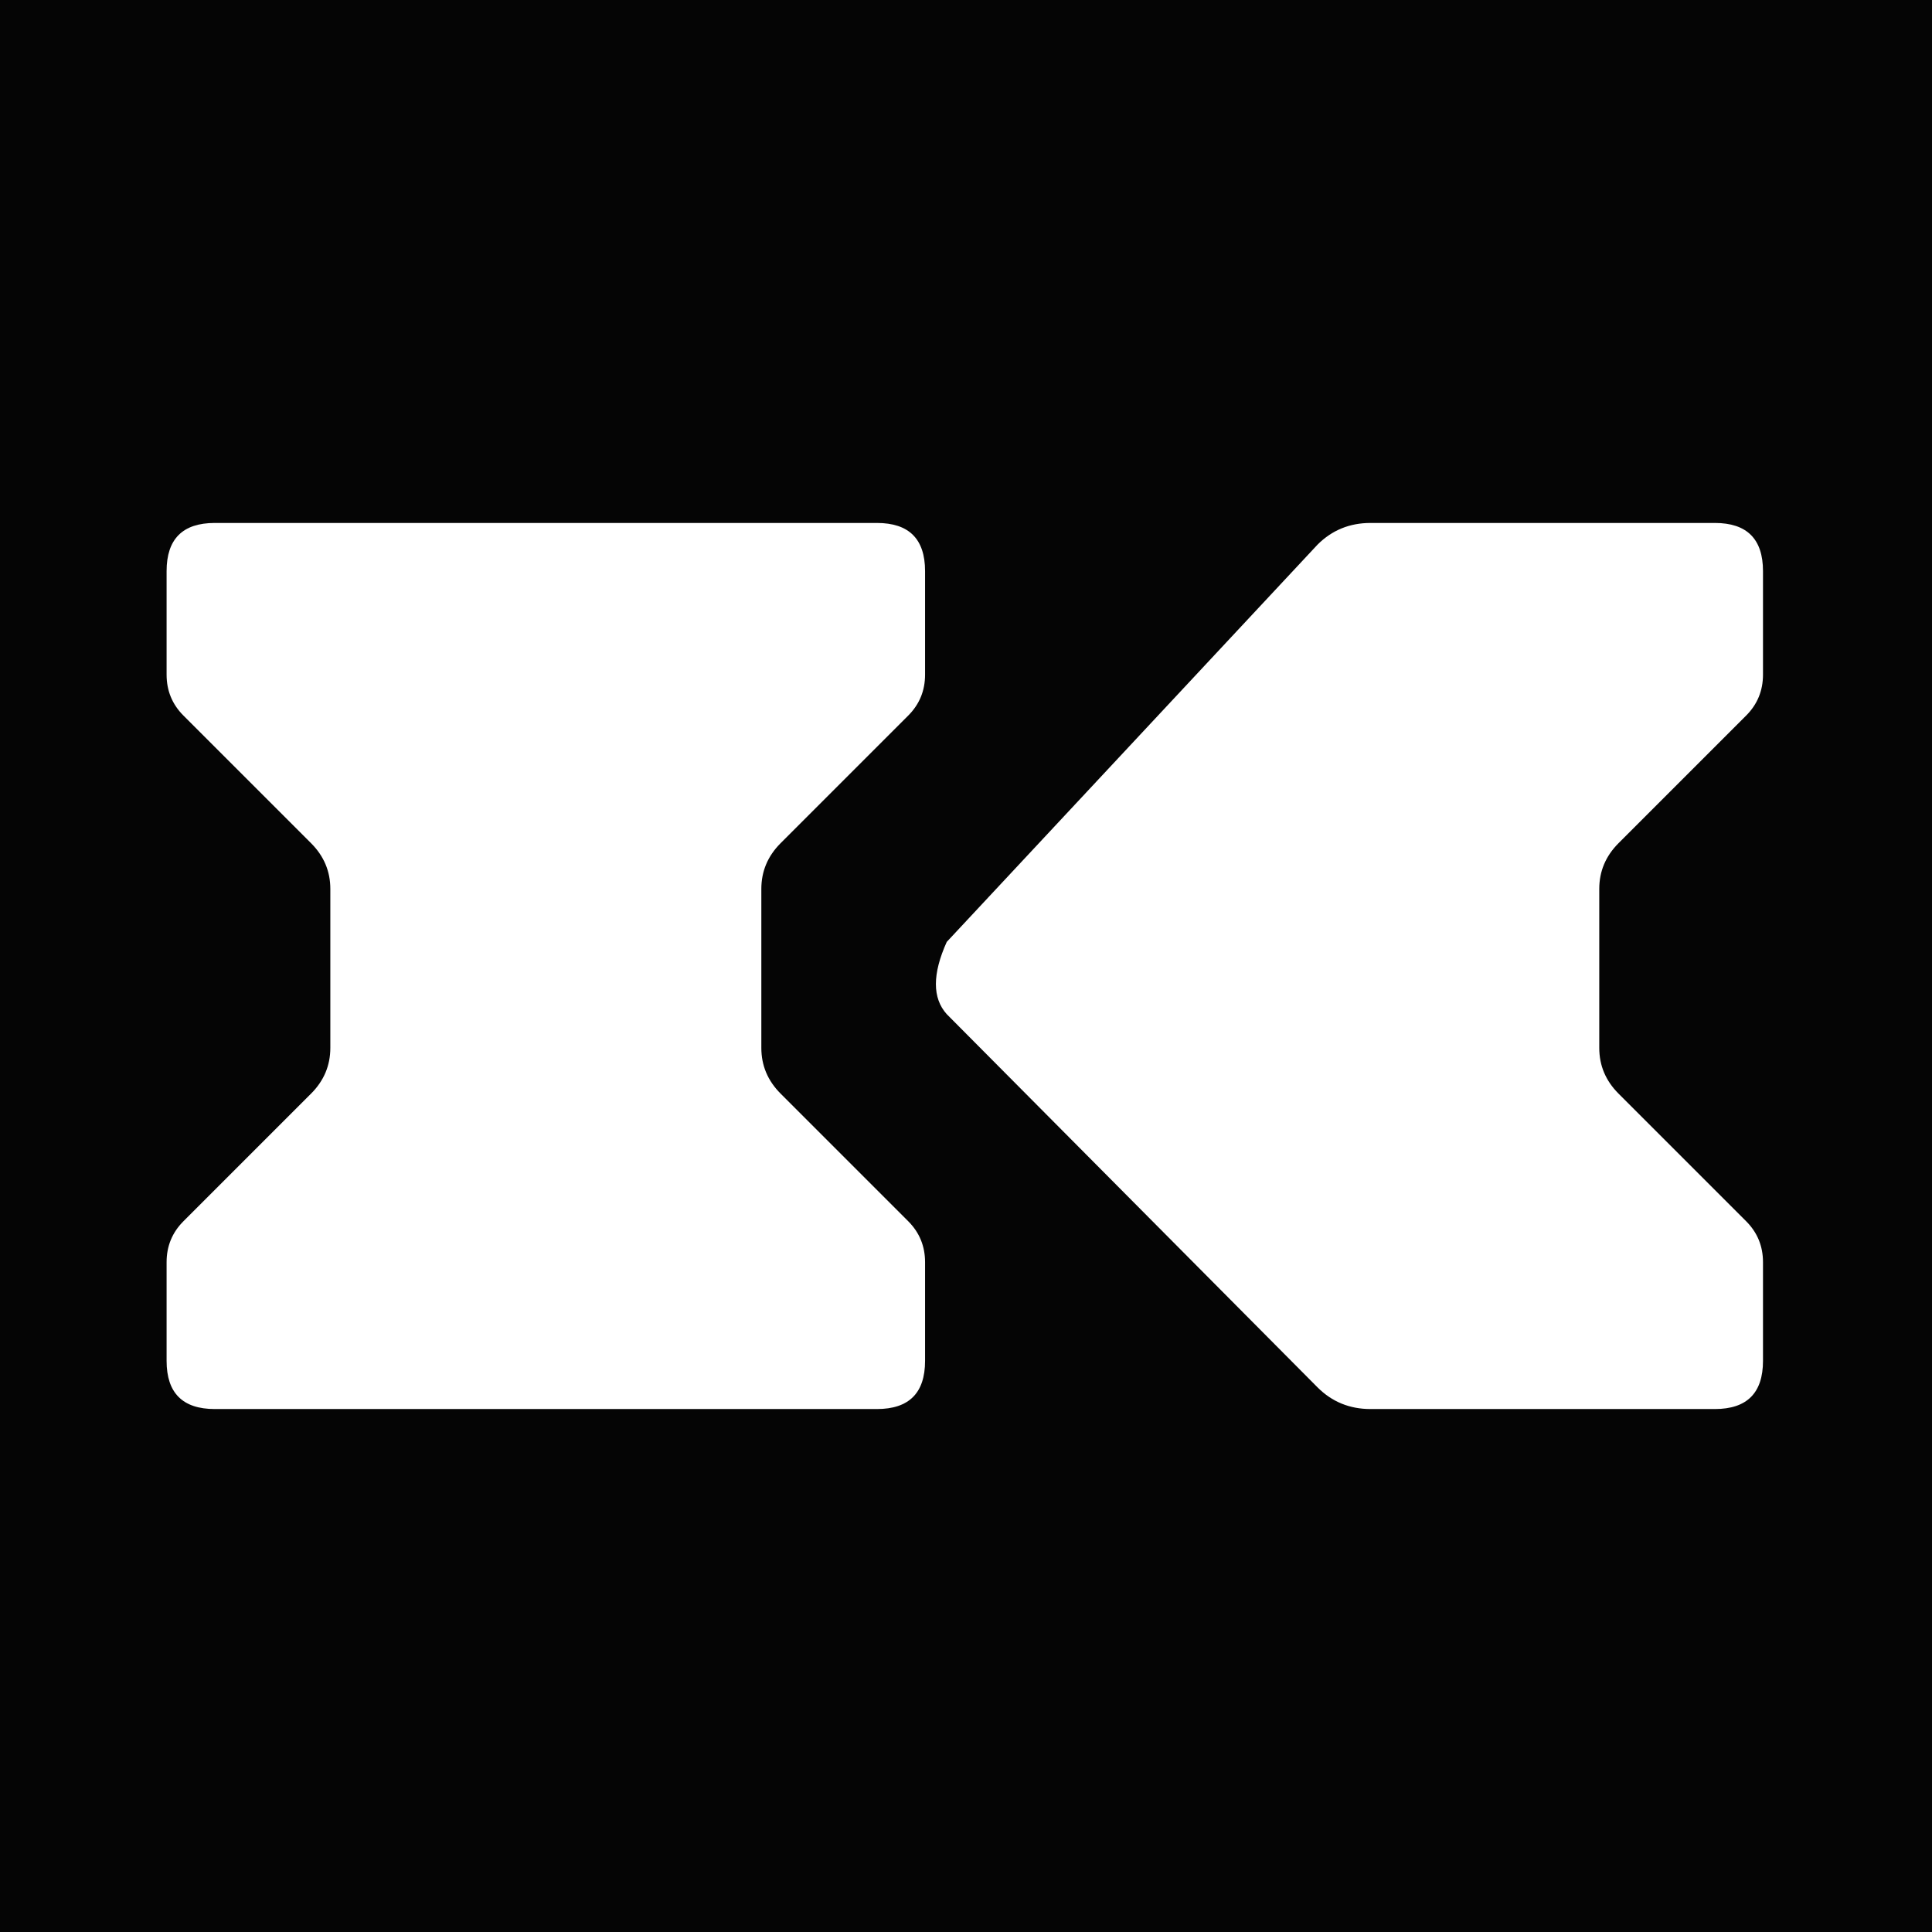
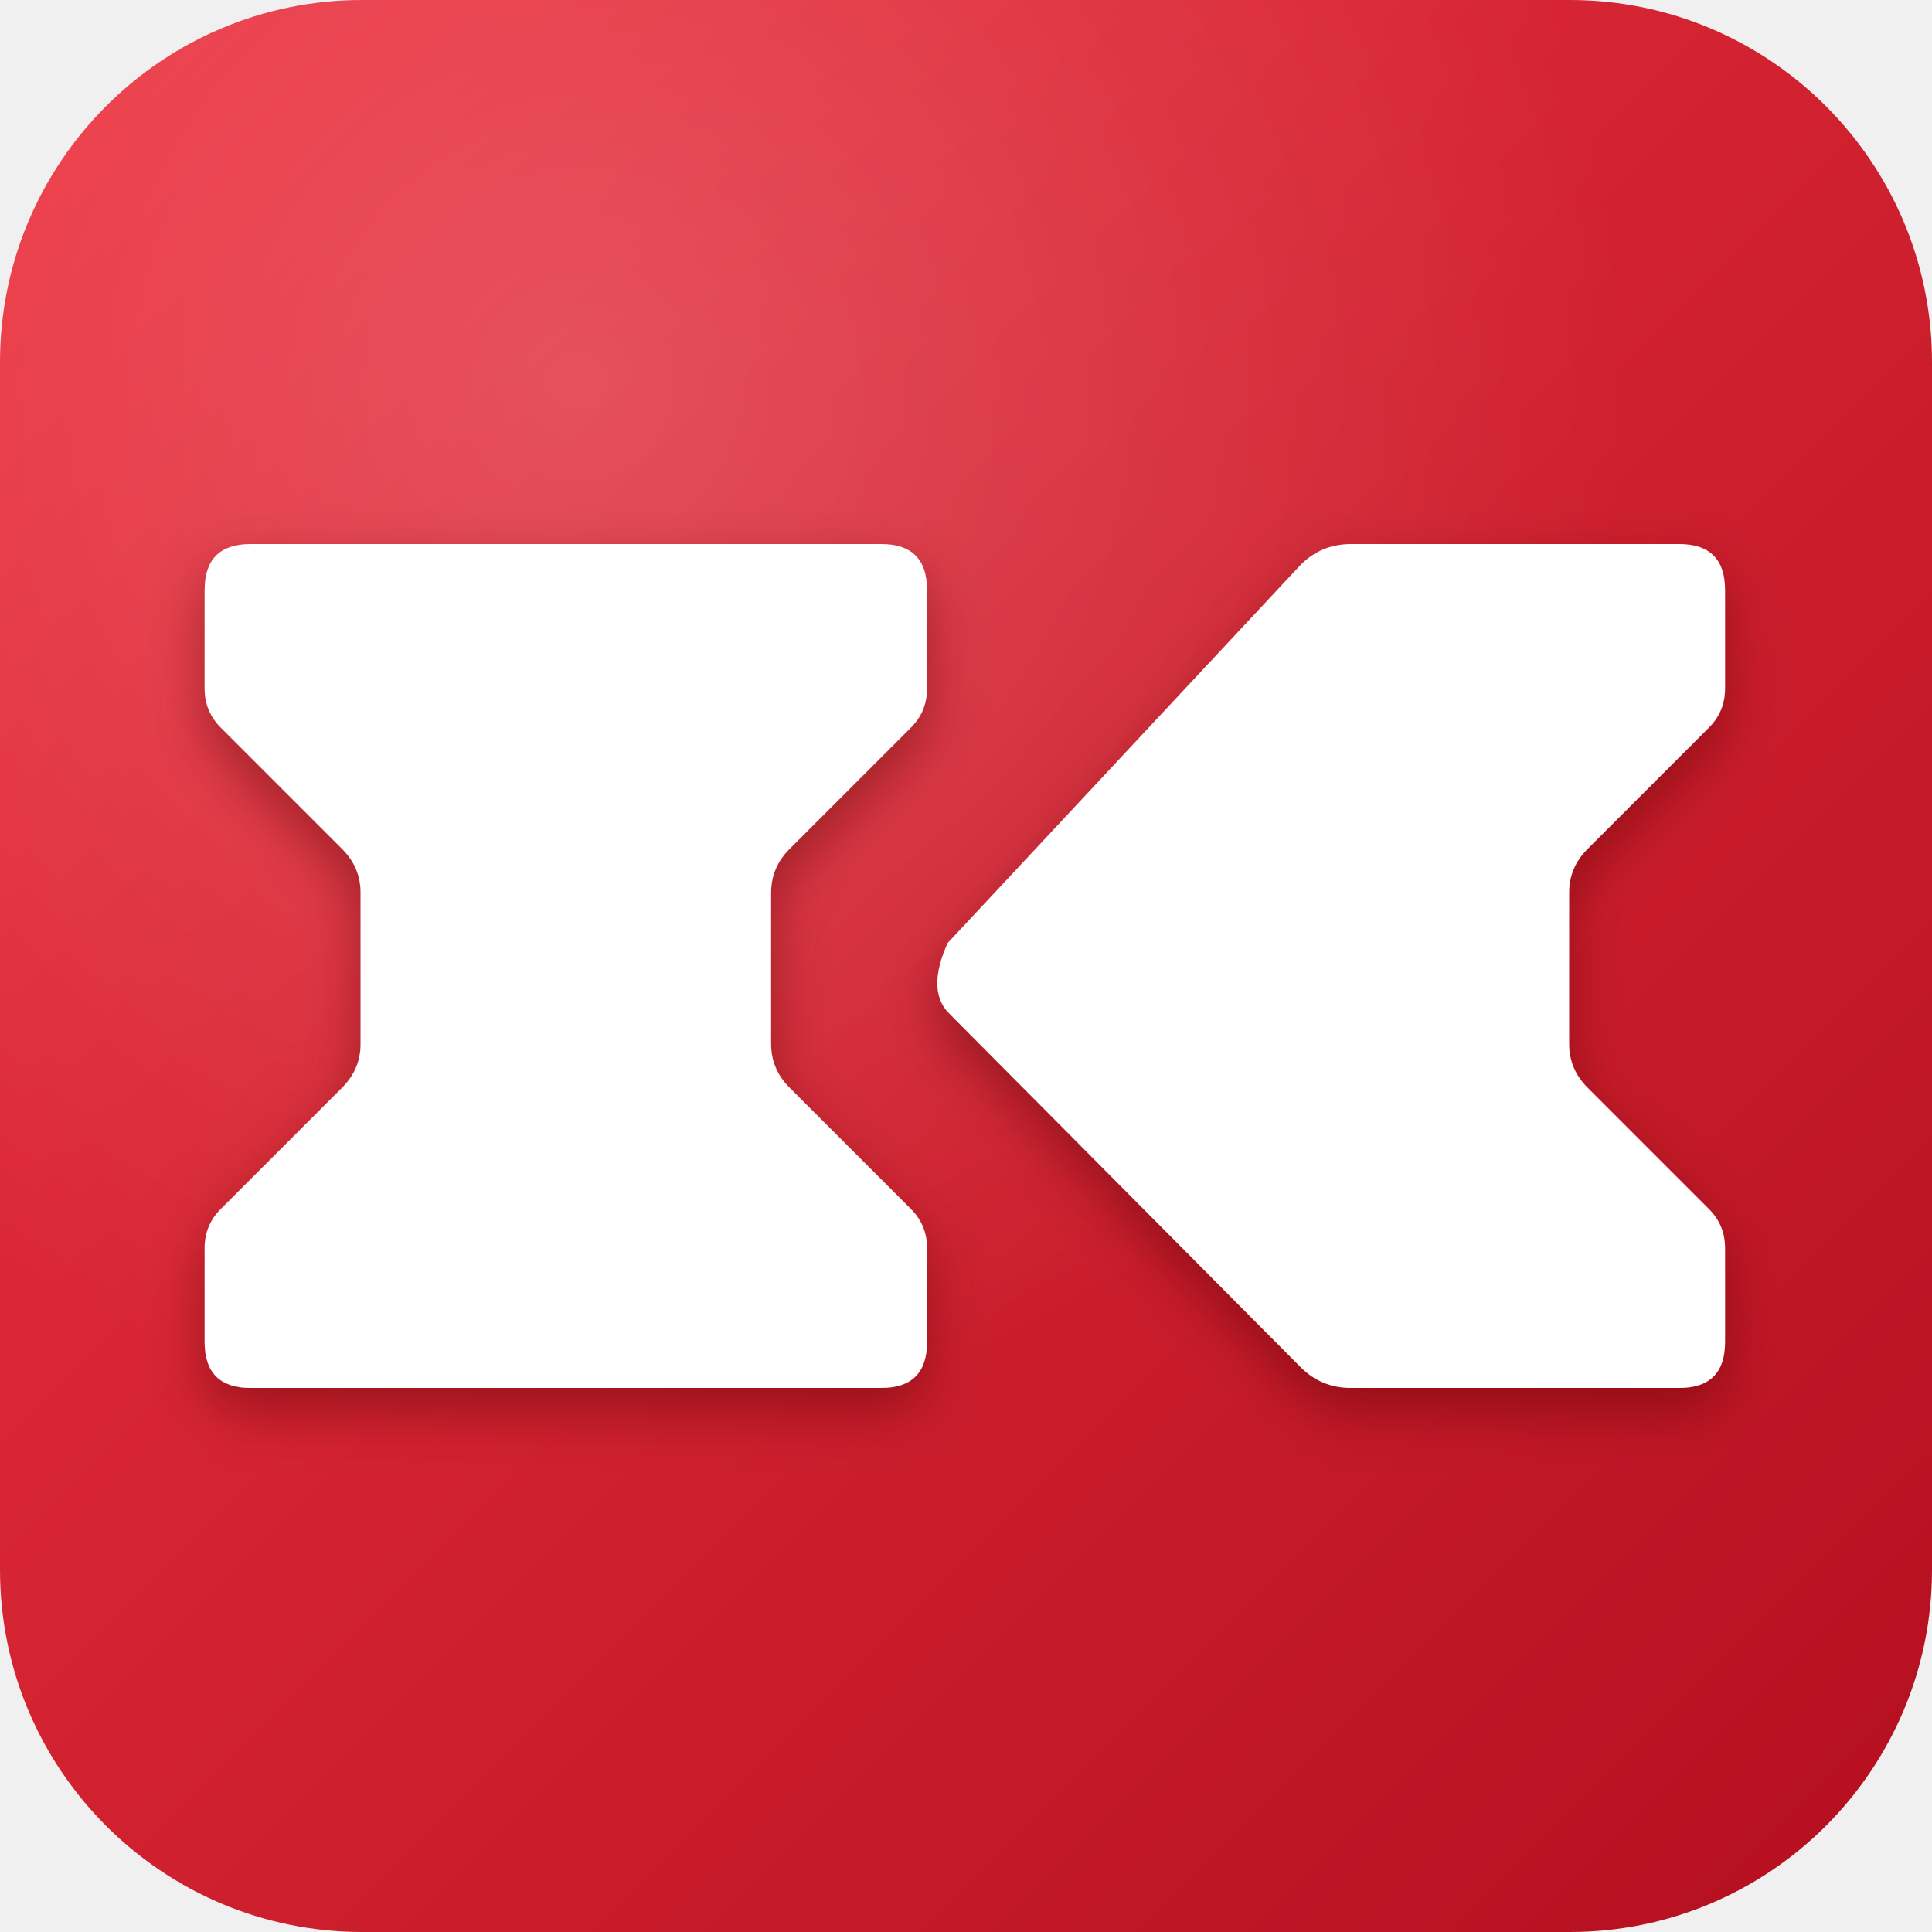
<svg xmlns="http://www.w3.org/2000/svg" width="32" height="32" viewBox="0 0 32 32">
-   <rect width="32" height="32" fill="#050505" />
-   <g transform="translate(2.56 8.462433) scale(0.03988131) translate(-160 -310)" fill="#ffffff">
-     <path d="M185,315 H460 Q480,315 480,335 V378 Q480,388 473,395 L420,448 Q412,456 412,467 V533 Q412,544 420,552 L473,605 Q480,612 480,622 V663 Q480,683 460,683 H185 Q165,683 165,663 V622 Q165,612 172,605 L225,552 Q233,544 233,533 V467 Q233,456 225,448 L172,395 Q165,388 165,378 V335 Q165,315 185,315 Z" />
-     <path d="M665,315 H808 Q828,315 828,335 V378 Q828,388 821,395 L768,448 Q760,456 760,467 V533 Q760,544 768,552 L821,605 Q828,612 828,622 V663 Q828,683 808,683 H665 Q652,683 643,674 L489,519 Q480,509 489,489 L643,324 Q652,315 665,315 Z" />
+   <defs>
+     <linearGradient id="g" x1="0" y1="0" x2="1" y2="1">
+       <stop offset="0" stop-color="#EE3340" />
+       <stop offset="1" stop-color="#B30F1F" />
+     </linearGradient>
+     <radialGradient id="l" cx=".3" cy=".2" r=".9">
+       <stop offset="0" stop-color="#fff" stop-opacity=".18" />
+       <stop offset=".6" stop-color="#fff" stop-opacity="0" />
+     </radialGradient>
+     <filter id="sh" x="-20%" y="-20%" width="140%" height="140%">
+       <feDropShadow dx="0" dy="0.384" stdDeviation="0.448" flood-color="#5a0008" flood-opacity=".45" />
+     </filter>
+   </defs>
+   <rect width="32" height="32" rx="6" fill="url(#g)" />
+   <rect width="32" height="32" rx="6" fill="url(#l)" />
+   <g filter="url(#sh)">
+     <g transform="translate(3.2 8.821365) scale(0.0379822) translate(-160 -310)" fill="#fff">
+       <path d="M185,315 H460 Q480,315 480,335 V378 Q480,388 473,395 L420,448 Q412,456 412,467 V533 Q412,544 420,552 L473,605 Q480,612 480,622 V663 Q480,683 460,683 H185 Q165,683 165,663 V622 Q165,612 172,605 L225,552 Q233,544 233,533 V467 Q233,456 225,448 L172,395 Q165,388 165,378 V335 Q165,315 185,315 Z" />
+       <path d="M665,315 H808 Q828,315 828,335 V378 Q828,388 821,395 L768,448 Q760,456 760,467 V533 Q760,544 768,552 L821,605 Q828,612 828,622 V663 Q828,683 808,683 H665 Q652,683 643,674 L489,519 Q480,509 489,489 L643,324 Q652,315 665,315 Z" />
+     </g>
  </g>
</svg>
